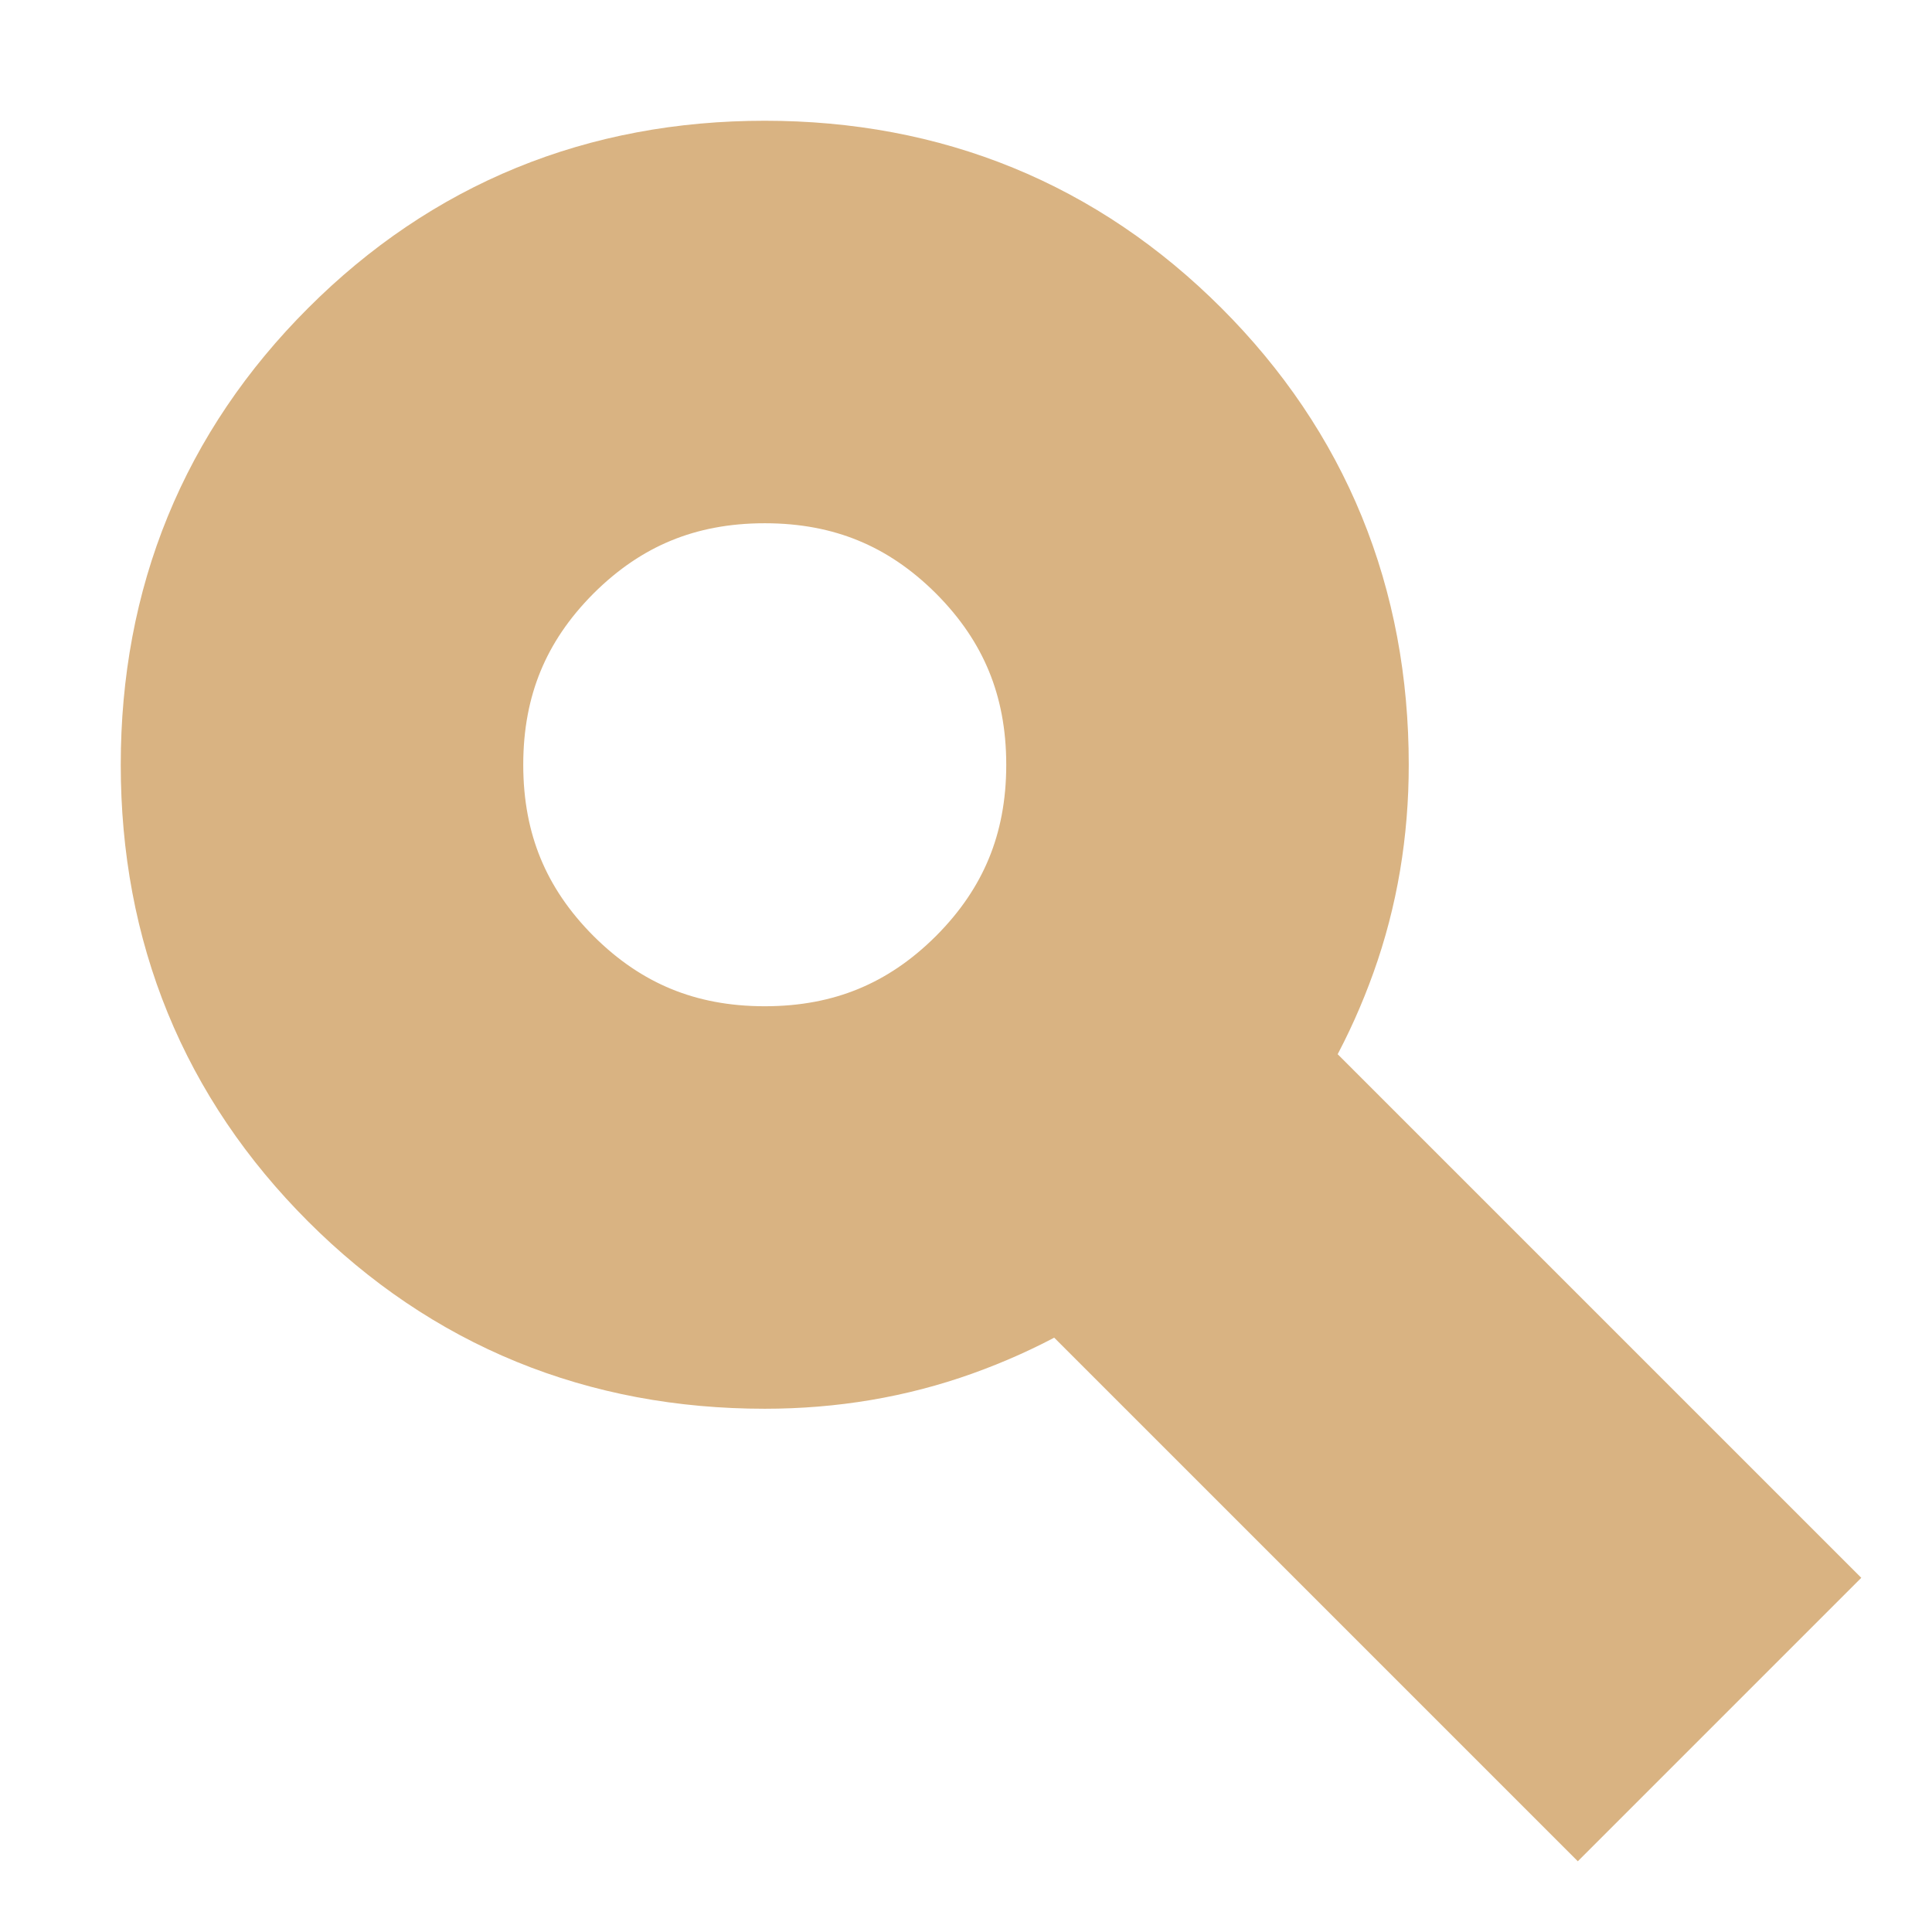
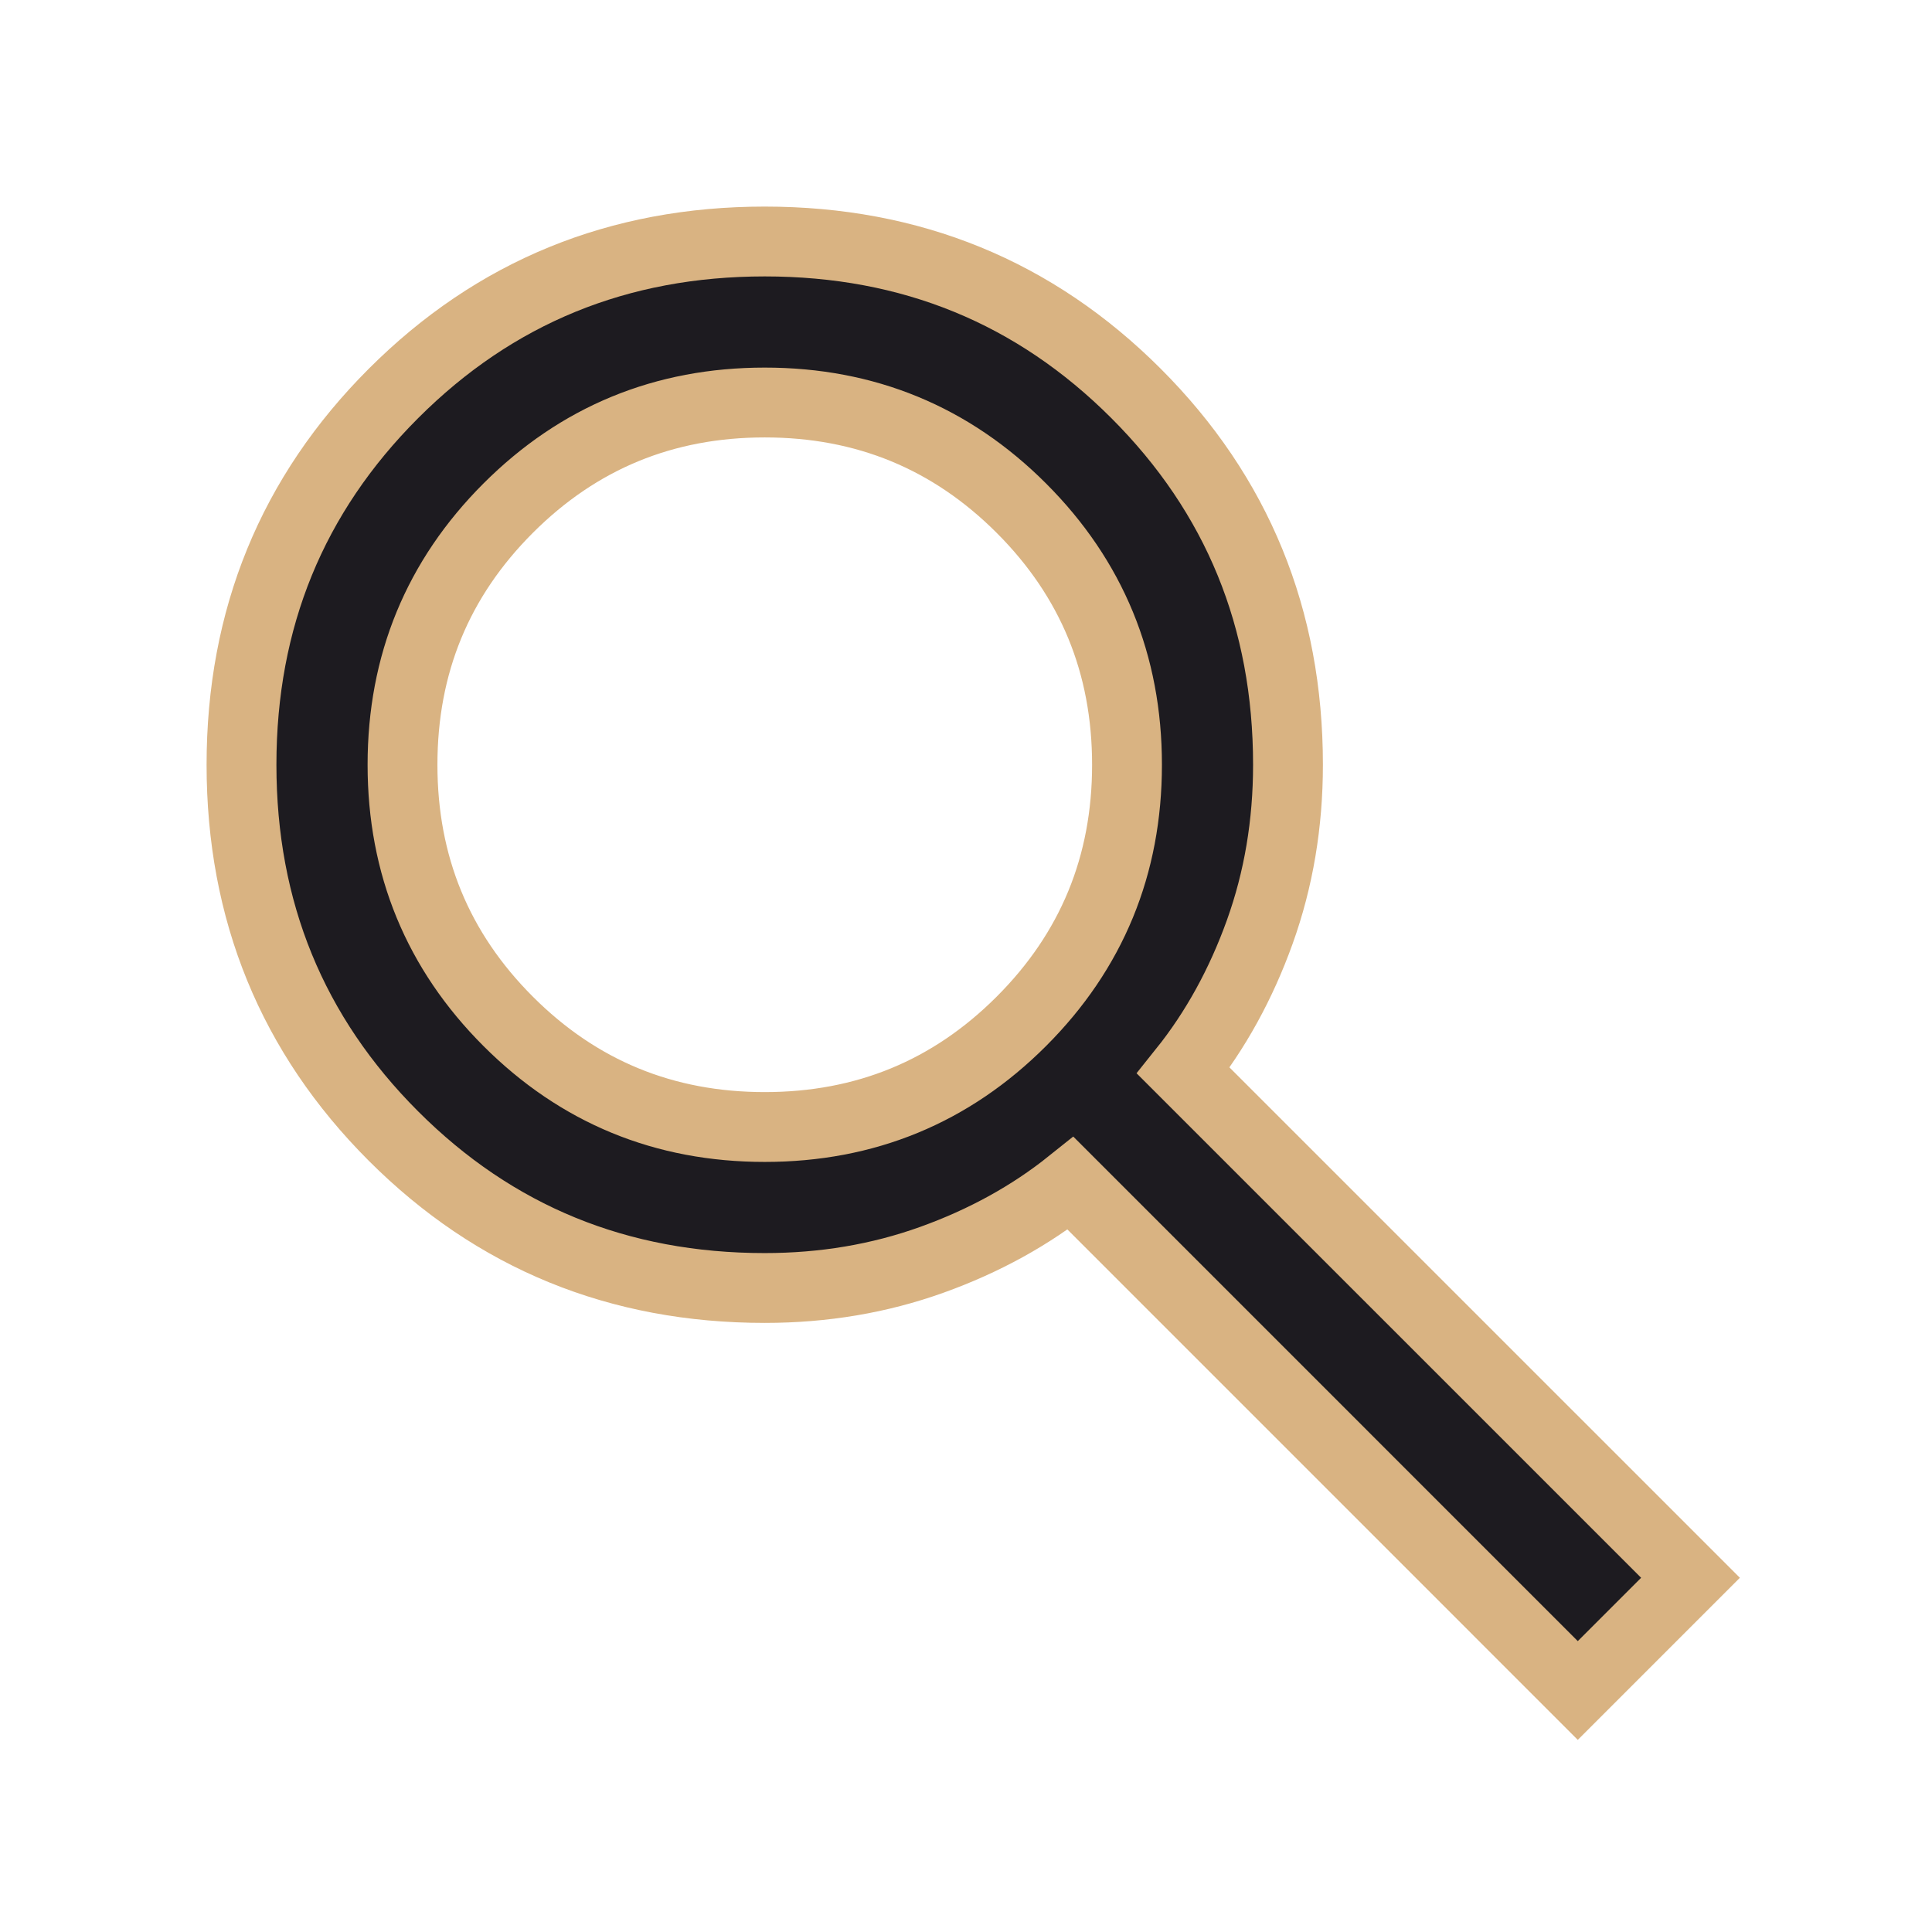
- <svg xmlns="http://www.w3.org/2000/svg" width="24" height="24" viewBox="0 0 24 24" fill="none">
-   <path d="M19.6 21L13.3 14.7C12.8 15.1 12.225 15.417 11.575 15.65C10.925 15.883 10.233 16 9.5 16C7.683 16 6.146 15.371 4.888 14.113C3.629 12.854 3 11.317 3 9.5C3 7.683 3.629 6.146 4.888 4.888C6.146 3.629 7.683 3 9.5 3C11.317 3 12.854 3.629 14.113 4.888C15.371 6.146 16 7.683 16 9.5C16 10.233 15.883 10.925 15.65 11.575C15.417 12.225 15.1 12.8 14.7 13.3L21 19.6L19.6 21ZM9.5 14C10.75 14 11.812 13.562 12.688 12.688C13.562 11.812 14 10.75 14 9.5C14 8.25 13.562 7.188 12.688 6.312C11.812 5.438 10.75 5 9.5 5C8.25 5 7.188 5.438 6.312 6.312C5.438 7.188 5 8.25 5 9.5C5 10.75 5.438 11.812 6.312 12.688C7.188 13.562 8.25 14 9.5 14Z" fill="#1D1B20" stroke="#D9B382" stroke-width="3" />
+ <svg xmlns="http://www.w3.org/2000/svg" width="83" height="83" viewBox="0 0 83 83" fill="none">
+   <path d="M67.783 72.625L45.996 50.837C44.267 52.221 42.278 53.316 40.03 54.123C37.782 54.93 35.39 55.333 32.854 55.333C26.572 55.333 21.254 53.157 16.903 48.806C12.551 44.454 10.375 39.137 10.375 32.854C10.375 26.572 12.551 21.254 16.903 16.903C21.254 12.551 26.572 10.375 32.854 10.375C39.137 10.375 44.454 12.551 48.806 16.903C53.157 21.254 55.333 26.572 55.333 32.854C55.333 35.39 54.93 37.782 54.123 40.03C53.316 42.278 52.221 44.267 50.837 45.996L72.625 67.783L67.783 72.625ZM32.854 48.417C37.177 48.417 40.852 46.904 43.878 43.878C46.904 40.852 48.417 37.177 48.417 32.854C48.417 28.531 46.904 24.857 43.878 21.831C40.852 18.805 37.177 17.292 32.854 17.292C28.531 17.292 24.857 18.805 21.831 21.831C18.805 24.857 17.292 28.531 17.292 32.854C17.292 37.177 18.805 40.852 21.831 43.878C24.857 46.904 28.531 48.417 32.854 48.417Z" fill="#1D1B20" stroke="#D9B382" stroke-width="3" />
</svg>
